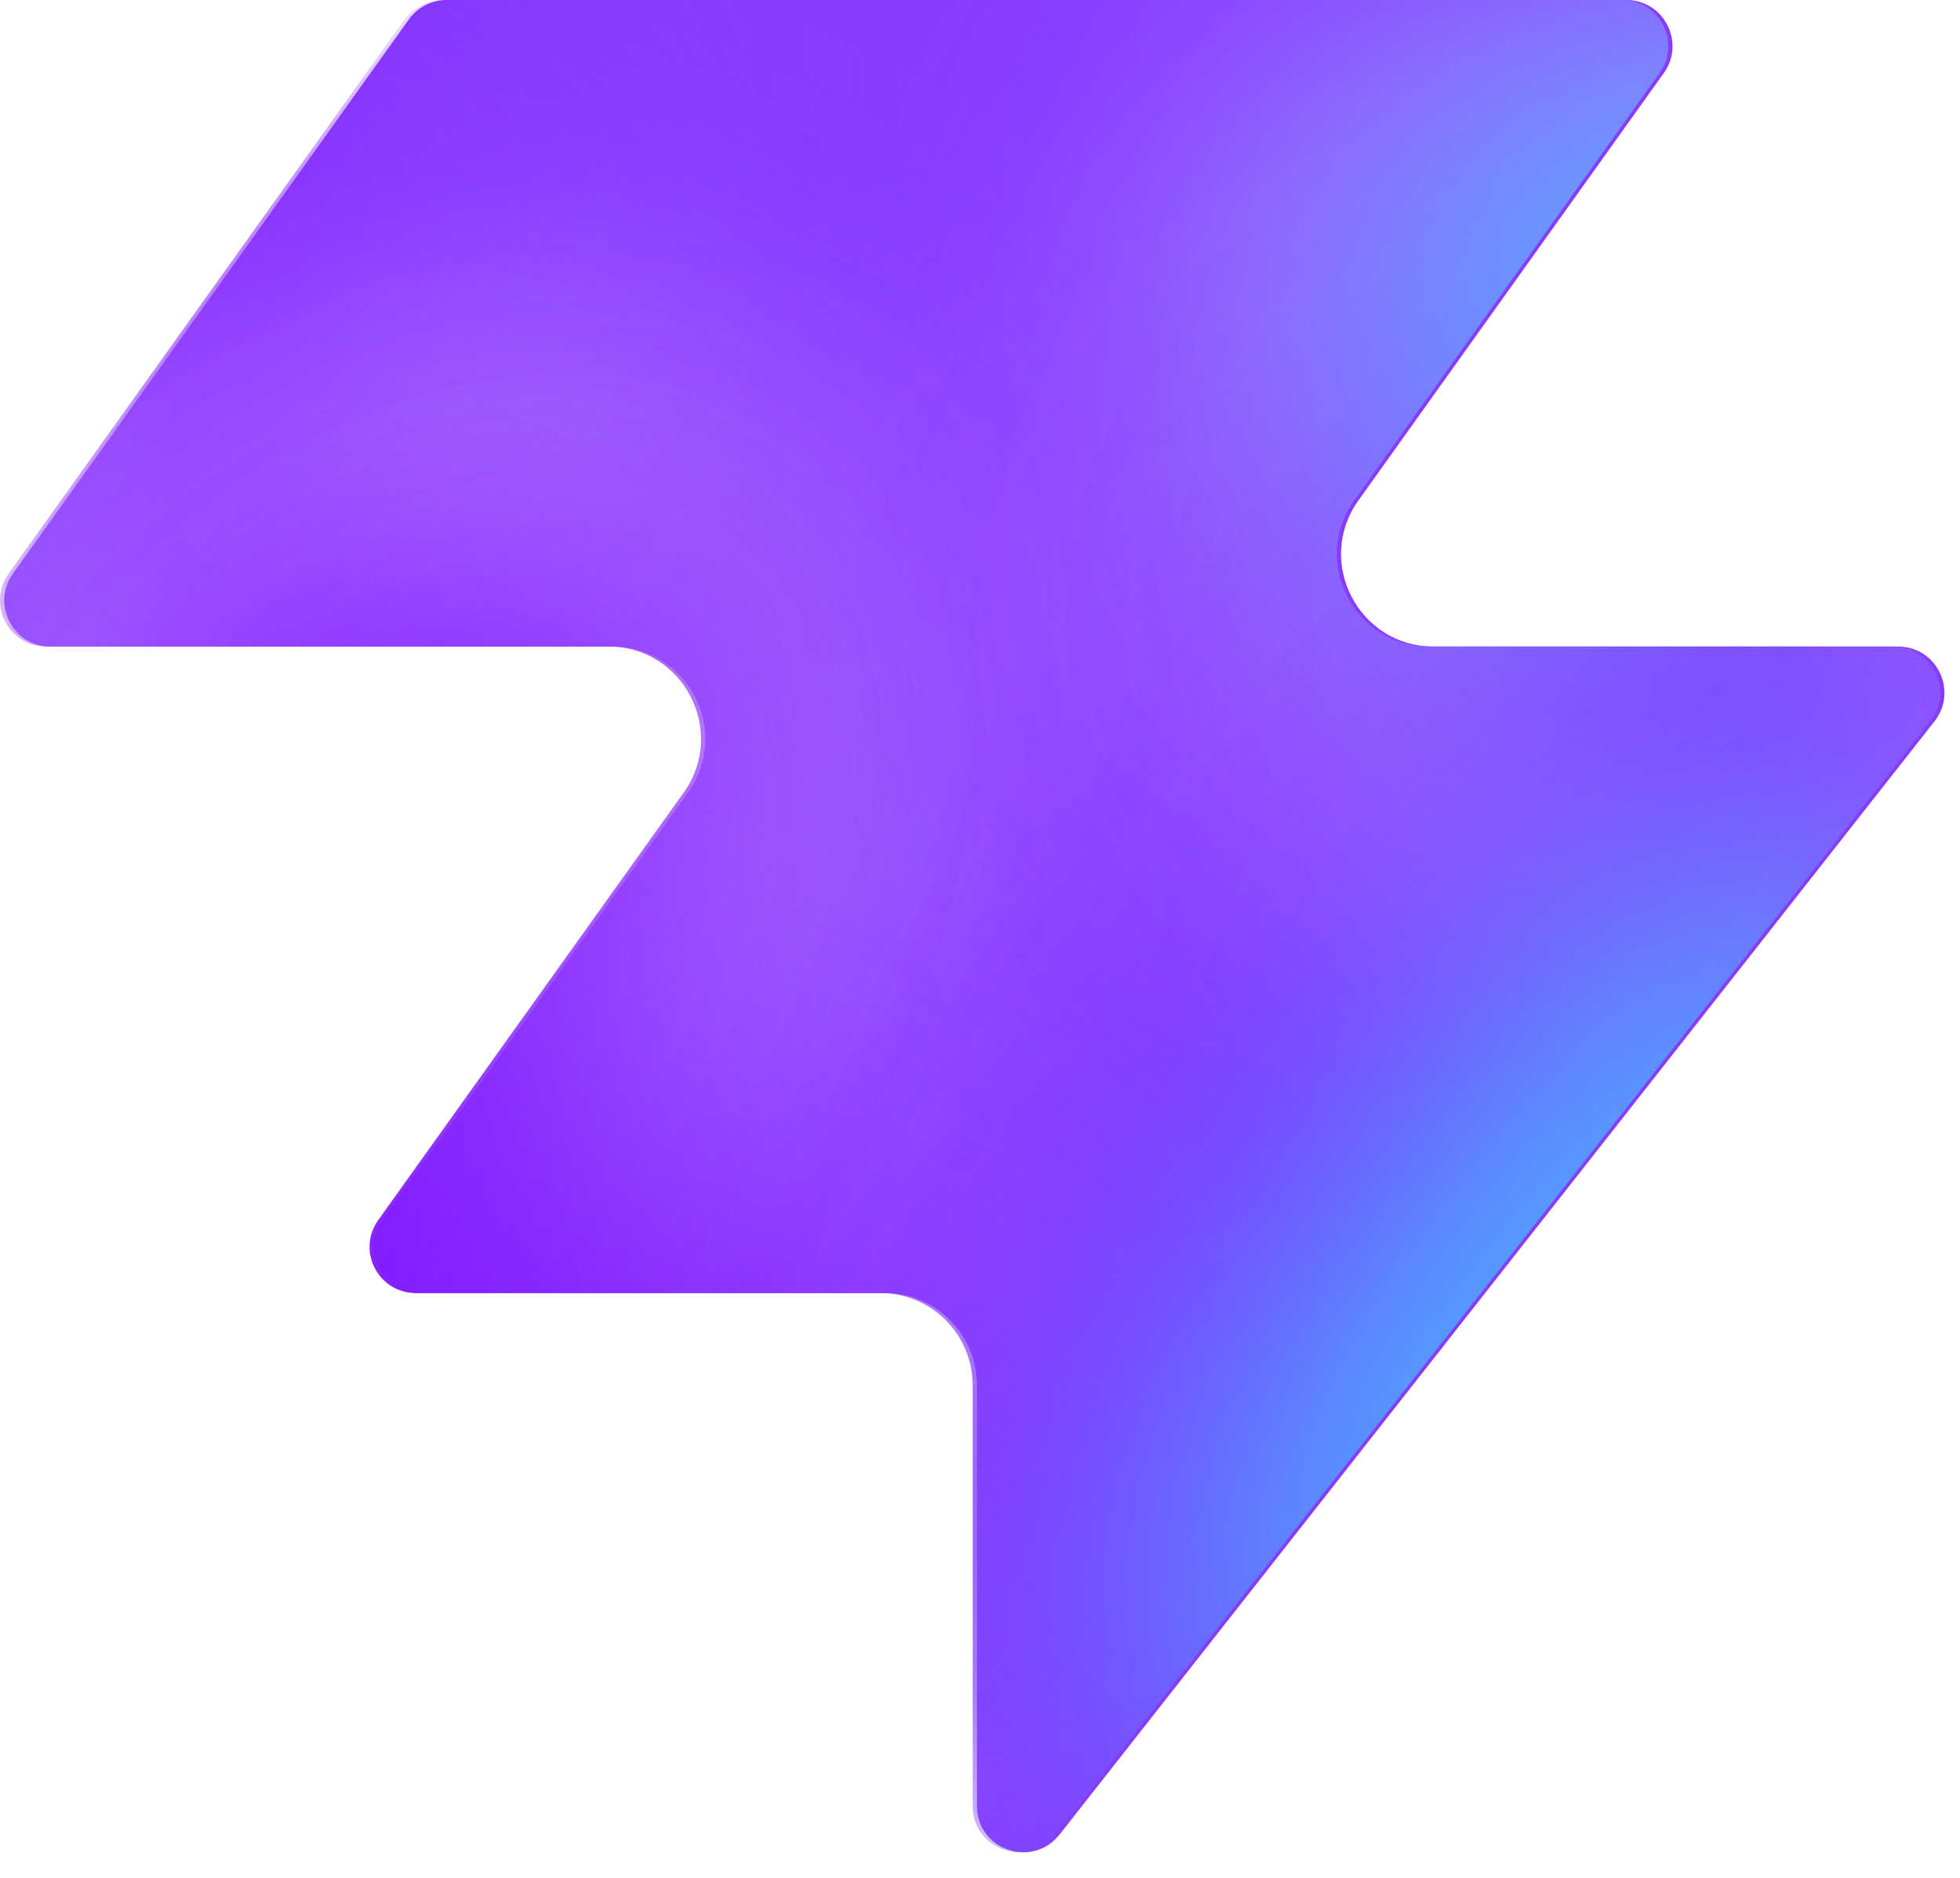
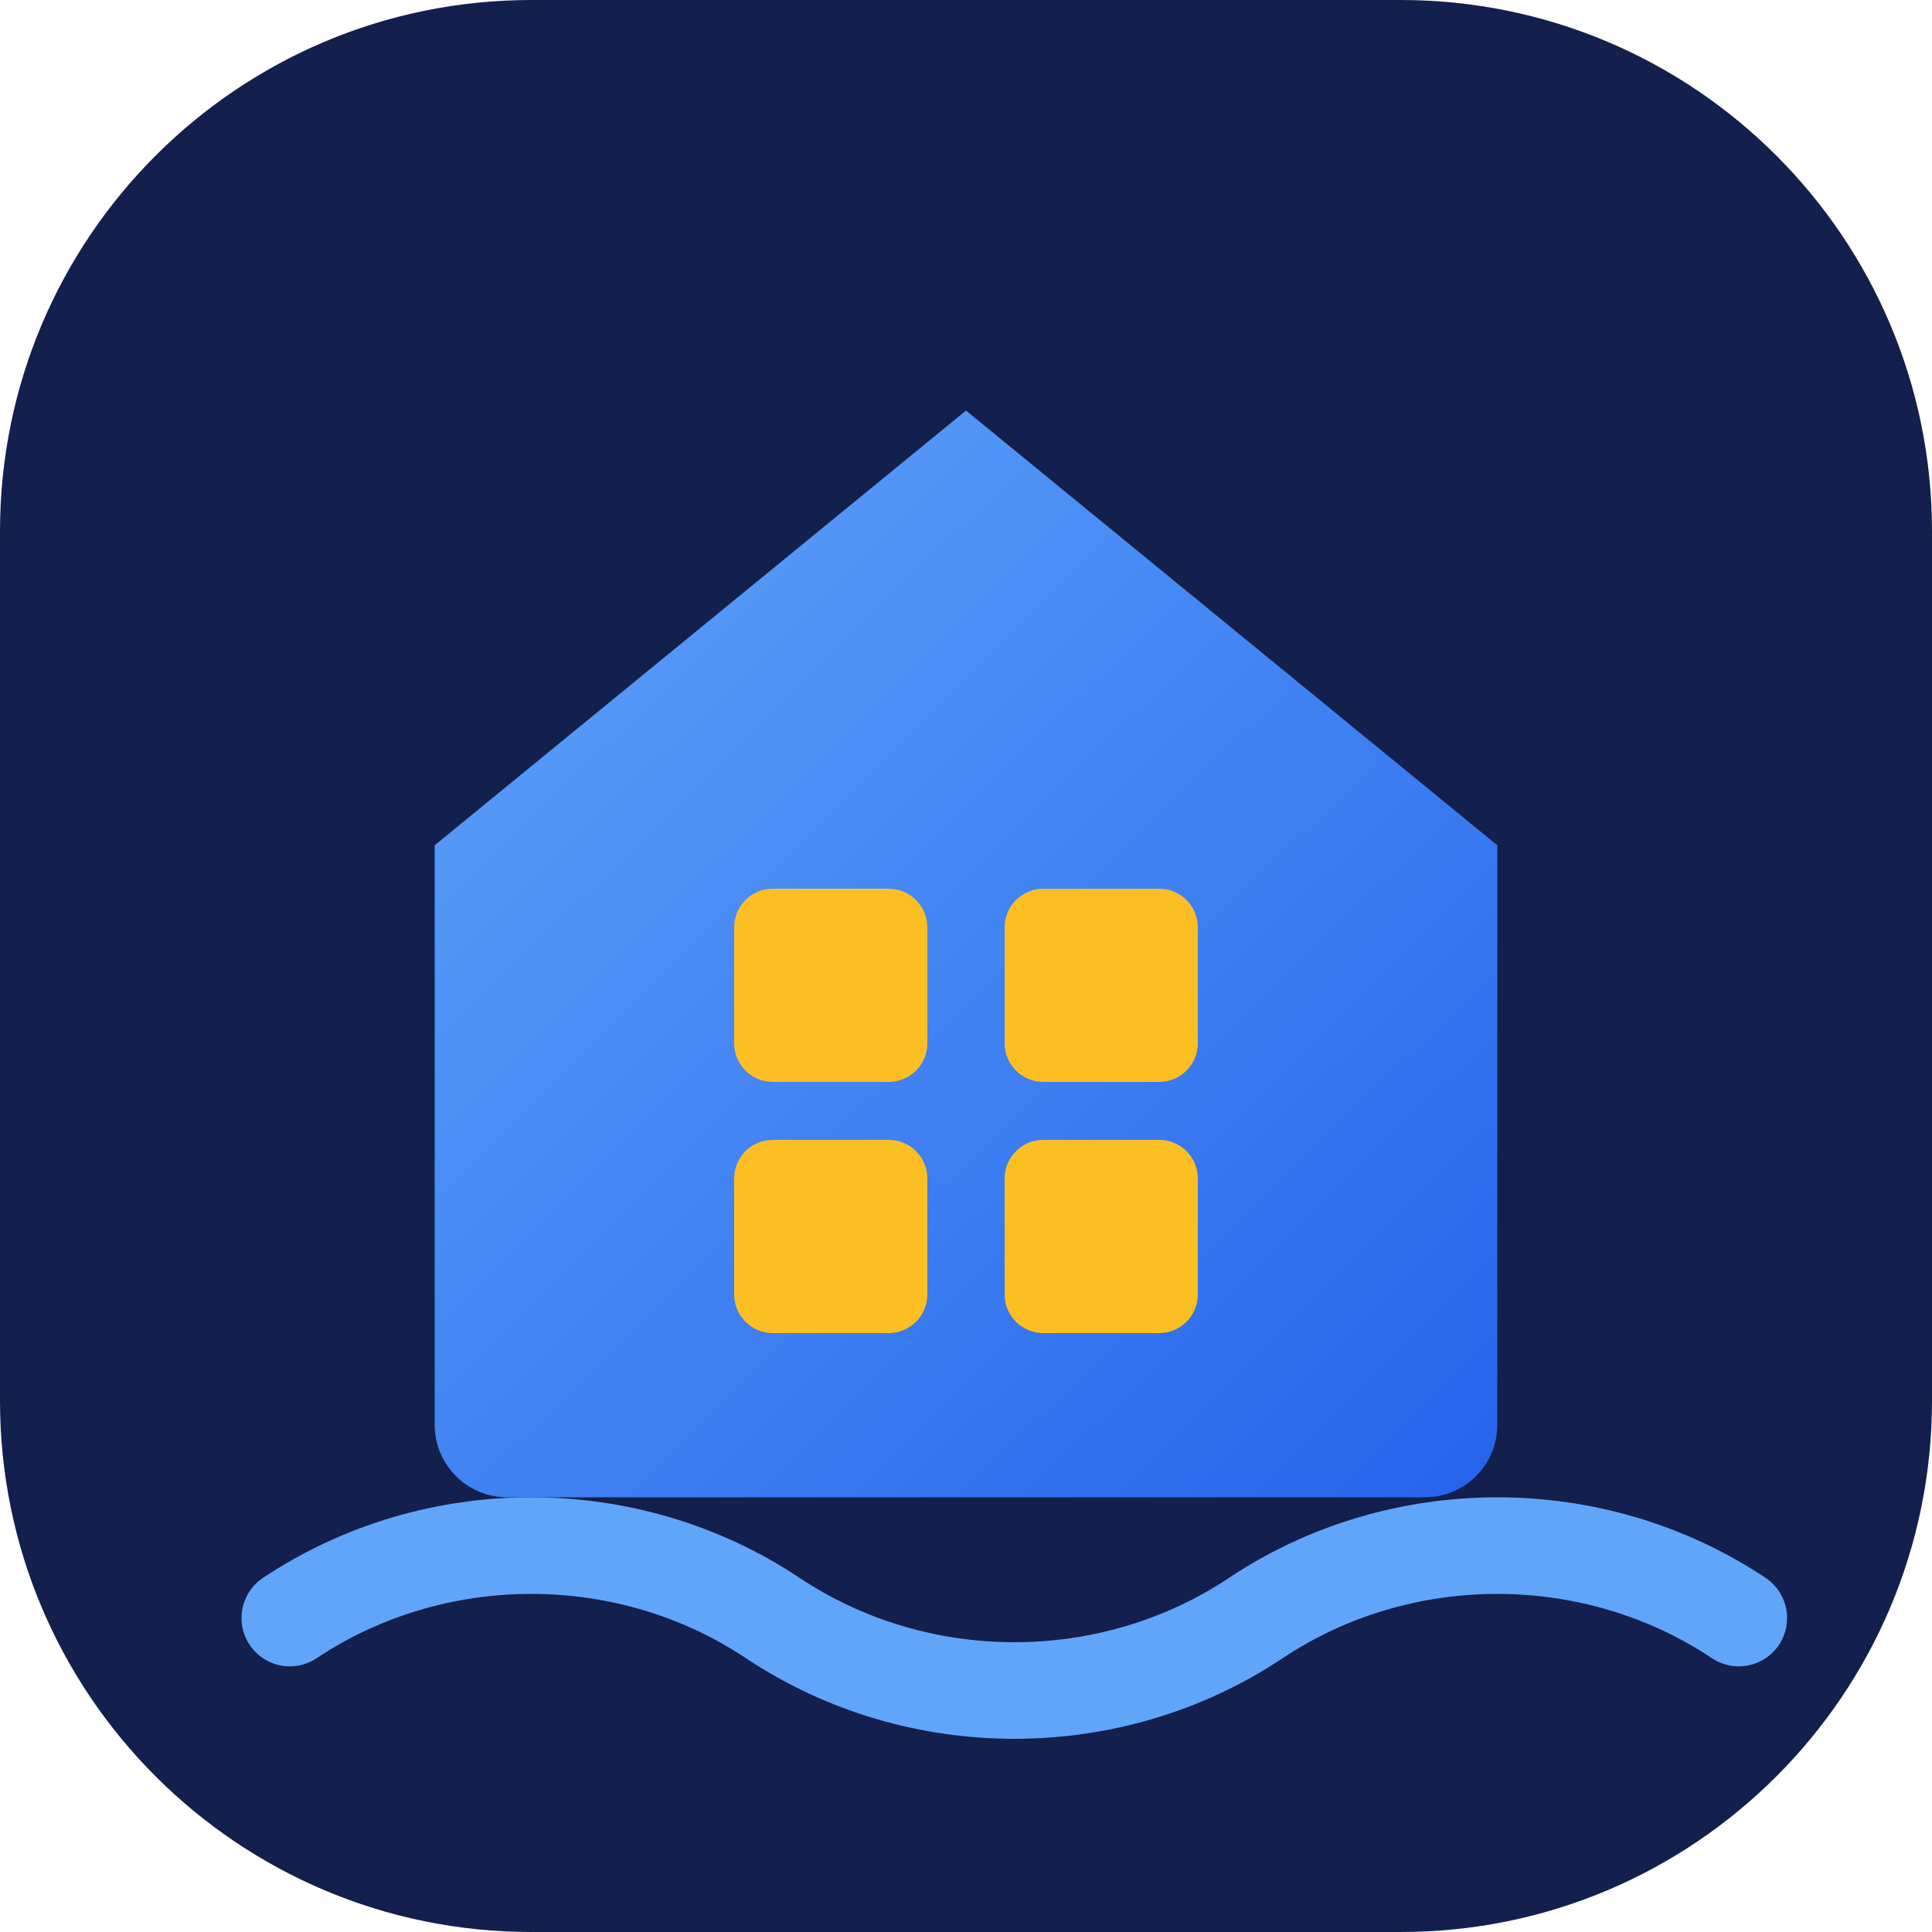
- <svg xmlns="http://www.w3.org/2000/svg" width="48" height="46" fill="none" viewBox="0 0 48 46">
-   <path fill="#863bff" d="M25.946 44.938c-.664.845-2.021.375-2.021-.698V33.937a2.26 2.26 0 0 0-2.262-2.262H10.287c-.92 0-1.456-1.04-.92-1.788l7.48-10.471c1.07-1.497 0-3.578-1.842-3.578H1.237c-.92 0-1.456-1.04-.92-1.788L10.013.474c.214-.297.556-.474.92-.474h28.894c.92 0 1.456 1.04.92 1.788l-7.48 10.471c-1.07 1.498 0 3.579 1.842 3.579h11.377c.943 0 1.473 1.088.89 1.83L25.947 44.94z" style="fill:#863bff;fill:color(display-p3 .525 .23 1);fill-opacity:1" />
-   <mask id="a" width="48" height="46" x="0" y="0" maskUnits="userSpaceOnUse" style="mask-type:alpha">
-     <path fill="#000" d="M25.842 44.938c-.664.844-2.021.375-2.021-.698V33.937a2.26 2.26 0 0 0-2.262-2.262H10.183c-.92 0-1.456-1.04-.92-1.788l7.48-10.471c1.07-1.498 0-3.579-1.842-3.579H1.133c-.92 0-1.456-1.04-.92-1.787L9.91.473c.214-.297.556-.474.92-.474h28.894c.92 0 1.456 1.04.92 1.788l-7.48 10.471c-1.07 1.498 0 3.578 1.842 3.578h11.377c.943 0 1.473 1.088.89 1.832L25.843 44.94z" style="fill:#000;fill-opacity:1" />
-   </mask>
-   <g mask="url(#a)">
-     <g filter="url(#b)">
-       <ellipse cx="5.508" cy="14.704" fill="#ede6ff" rx="5.508" ry="14.704" style="fill:#ede6ff;fill:color(display-p3 .927 .903 1);fill-opacity:1" transform="matrix(.00324 1 1 -.00324 -4.47 31.516)" />
-     </g>
-     <g filter="url(#c)">
-       <ellipse cx="10.399" cy="29.851" fill="#ede6ff" rx="10.399" ry="29.851" style="fill:#ede6ff;fill:color(display-p3 .927 .903 1);fill-opacity:1" transform="matrix(.00324 1 1 -.00324 -39.328 7.883)" />
-     </g>
-     <g filter="url(#d)">
-       <ellipse cx="5.508" cy="30.487" fill="#7e14ff" rx="5.508" ry="30.487" style="fill:#7e14ff;fill:color(display-p3 .492 .077 1);fill-opacity:1" transform="rotate(89.814 -25.913 -14.639)scale(1 -1)" />
-     </g>
-     <g filter="url(#e)">
-       <ellipse cx="5.508" cy="30.599" fill="#7e14ff" rx="5.508" ry="30.599" style="fill:#7e14ff;fill:color(display-p3 .492 .077 1);fill-opacity:1" transform="rotate(89.814 -32.644 -3.334)scale(1 -1)" />
-     </g>
-     <g filter="url(#f)">
-       <ellipse cx="5.508" cy="30.599" fill="#7e14ff" rx="5.508" ry="30.599" style="fill:#7e14ff;fill:color(display-p3 .492 .077 1);fill-opacity:1" transform="matrix(.00324 1 1 -.00324 -34.34 30.47)" />
-     </g>
-     <g filter="url(#g)">
-       <ellipse cx="14.072" cy="22.078" fill="#ede6ff" rx="14.072" ry="22.078" style="fill:#ede6ff;fill:color(display-p3 .927 .903 1);fill-opacity:1" transform="rotate(93.35 24.506 48.493)scale(-1 1)" />
-     </g>
-     <g filter="url(#h)">
-       <ellipse cx="3.47" cy="21.501" fill="#7e14ff" rx="3.47" ry="21.501" style="fill:#7e14ff;fill:color(display-p3 .492 .077 1);fill-opacity:1" transform="rotate(89.009 28.708 47.59)scale(-1 1)" />
-     </g>
-     <g filter="url(#i)">
-       <ellipse cx="3.47" cy="21.501" fill="#7e14ff" rx="3.47" ry="21.501" style="fill:#7e14ff;fill:color(display-p3 .492 .077 1);fill-opacity:1" transform="rotate(89.009 28.708 47.59)scale(-1 1)" />
-     </g>
-     <g filter="url(#j)">
-       <ellipse cx=".387" cy="8.972" fill="#7e14ff" rx="4.407" ry="29.108" style="fill:#7e14ff;fill:color(display-p3 .492 .077 1);fill-opacity:1" transform="rotate(39.51 .387 8.972)" />
-     </g>
-     <g filter="url(#k)">
-       <ellipse cx="47.523" cy="-6.092" fill="#7e14ff" rx="4.407" ry="29.108" style="fill:#7e14ff;fill:color(display-p3 .492 .077 1);fill-opacity:1" transform="rotate(37.892 47.523 -6.092)" />
-     </g>
-     <g filter="url(#l)">
-       <ellipse cx="41.412" cy="6.333" fill="#47bfff" rx="5.971" ry="9.665" style="fill:#47bfff;fill:color(display-p3 .28 .748 1);fill-opacity:1" transform="rotate(37.892 41.412 6.333)" />
-     </g>
-     <g filter="url(#m)">
-       <ellipse cx="-1.879" cy="38.332" fill="#7e14ff" rx="4.407" ry="29.108" style="fill:#7e14ff;fill:color(display-p3 .492 .077 1);fill-opacity:1" transform="rotate(37.892 -1.88 38.332)" />
-     </g>
-     <g filter="url(#n)">
-       <ellipse cx="-1.879" cy="38.332" fill="#7e14ff" rx="4.407" ry="29.108" style="fill:#7e14ff;fill:color(display-p3 .492 .077 1);fill-opacity:1" transform="rotate(37.892 -1.88 38.332)" />
-     </g>
-     <g filter="url(#o)">
-       <ellipse cx="35.651" cy="29.907" fill="#7e14ff" rx="4.407" ry="29.108" style="fill:#7e14ff;fill:color(display-p3 .492 .077 1);fill-opacity:1" transform="rotate(37.892 35.651 29.907)" />
-     </g>
-     <g filter="url(#p)">
-       <ellipse cx="38.418" cy="32.4" fill="#47bfff" rx="5.971" ry="15.297" style="fill:#47bfff;fill:color(display-p3 .28 .748 1);fill-opacity:1" transform="rotate(37.892 38.418 32.4)" />
-     </g>
-   </g>
+ <svg xmlns="http://www.w3.org/2000/svg" viewBox="0 0 40 40" fill="none">
+   <rect width="40" height="40" rx="11" fill="#131f4d" />
+   <path d="M20 8.5L31 17.5V29.5C31 30.328 30.328 31 29.5 31H10.5C9.672 31 9 30.328 9 29.5V17.5L20 8.5Z" fill="url(#logo-house)" />
+   <rect x="15.2" y="18.4" width="4" height="4" rx="0.8" fill="#fbbf24" />
+   <rect x="20.8" y="18.4" width="4" height="4" rx="0.8" fill="#fbbf24" />
+   <rect x="15.2" y="23.6" width="4" height="4" rx="0.8" fill="#fbbf24" />
+   <rect x="20.8" y="23.6" width="4" height="4" rx="0.8" fill="#fbbf24" />
+   <path d="M6 33.5C9 31.5 13 31.5 16 33.5C19 35.5 23 35.5 26 33.5C29 31.5 33 31.5 36 33.5" stroke="#60a5fa" stroke-width="2" stroke-linecap="round" />
  <defs>
-     <filter id="b" width="60.045" height="41.654" x="-19.77" y="16.149" color-interpolation-filters="sRGB" filterUnits="userSpaceOnUse">
-       <feFlood flood-opacity="0" result="BackgroundImageFix" />
-       <feBlend in="SourceGraphic" in2="BackgroundImageFix" result="shape" />
-       <feGaussianBlur result="effect1_foregroundBlur_2002_17158" stdDeviation="7.659" />
-     </filter>
-     <filter id="c" width="90.34" height="51.437" x="-54.613" y="-7.533" color-interpolation-filters="sRGB" filterUnits="userSpaceOnUse">
-       <feFlood flood-opacity="0" result="BackgroundImageFix" />
-       <feBlend in="SourceGraphic" in2="BackgroundImageFix" result="shape" />
-       <feGaussianBlur result="effect1_foregroundBlur_2002_17158" stdDeviation="7.659" />
-     </filter>
-     <filter id="d" width="79.355" height="29.4" x="-49.64" y="2.03" color-interpolation-filters="sRGB" filterUnits="userSpaceOnUse">
-       <feFlood flood-opacity="0" result="BackgroundImageFix" />
-       <feBlend in="SourceGraphic" in2="BackgroundImageFix" result="shape" />
-       <feGaussianBlur result="effect1_foregroundBlur_2002_17158" stdDeviation="4.596" />
-     </filter>
-     <filter id="e" width="79.579" height="29.4" x="-45.045" y="20.029" color-interpolation-filters="sRGB" filterUnits="userSpaceOnUse">
-       <feFlood flood-opacity="0" result="BackgroundImageFix" />
-       <feBlend in="SourceGraphic" in2="BackgroundImageFix" result="shape" />
-       <feGaussianBlur result="effect1_foregroundBlur_2002_17158" stdDeviation="4.596" />
-     </filter>
-     <filter id="f" width="79.579" height="29.4" x="-43.513" y="21.178" color-interpolation-filters="sRGB" filterUnits="userSpaceOnUse">
-       <feFlood flood-opacity="0" result="BackgroundImageFix" />
-       <feBlend in="SourceGraphic" in2="BackgroundImageFix" result="shape" />
-       <feGaussianBlur result="effect1_foregroundBlur_2002_17158" stdDeviation="4.596" />
-     </filter>
-     <filter id="g" width="74.749" height="58.852" x="15.756" y="-17.901" color-interpolation-filters="sRGB" filterUnits="userSpaceOnUse">
-       <feFlood flood-opacity="0" result="BackgroundImageFix" />
-       <feBlend in="SourceGraphic" in2="BackgroundImageFix" result="shape" />
-       <feGaussianBlur result="effect1_foregroundBlur_2002_17158" stdDeviation="7.659" />
-     </filter>
-     <filter id="h" width="61.377" height="25.362" x="23.548" y="2.284" color-interpolation-filters="sRGB" filterUnits="userSpaceOnUse">
-       <feFlood flood-opacity="0" result="BackgroundImageFix" />
-       <feBlend in="SourceGraphic" in2="BackgroundImageFix" result="shape" />
-       <feGaussianBlur result="effect1_foregroundBlur_2002_17158" stdDeviation="4.596" />
-     </filter>
-     <filter id="i" width="61.377" height="25.362" x="23.548" y="2.284" color-interpolation-filters="sRGB" filterUnits="userSpaceOnUse">
-       <feFlood flood-opacity="0" result="BackgroundImageFix" />
-       <feBlend in="SourceGraphic" in2="BackgroundImageFix" result="shape" />
-       <feGaussianBlur result="effect1_foregroundBlur_2002_17158" stdDeviation="4.596" />
-     </filter>
-     <filter id="j" width="56.045" height="63.649" x="-27.636" y="-22.853" color-interpolation-filters="sRGB" filterUnits="userSpaceOnUse">
-       <feFlood flood-opacity="0" result="BackgroundImageFix" />
-       <feBlend in="SourceGraphic" in2="BackgroundImageFix" result="shape" />
-       <feGaussianBlur result="effect1_foregroundBlur_2002_17158" stdDeviation="4.596" />
-     </filter>
-     <filter id="k" width="54.814" height="64.646" x="20.116" y="-38.415" color-interpolation-filters="sRGB" filterUnits="userSpaceOnUse">
-       <feFlood flood-opacity="0" result="BackgroundImageFix" />
-       <feBlend in="SourceGraphic" in2="BackgroundImageFix" result="shape" />
-       <feGaussianBlur result="effect1_foregroundBlur_2002_17158" stdDeviation="4.596" />
-     </filter>
-     <filter id="l" width="33.541" height="35.313" x="24.641" y="-11.323" color-interpolation-filters="sRGB" filterUnits="userSpaceOnUse">
-       <feFlood flood-opacity="0" result="BackgroundImageFix" />
-       <feBlend in="SourceGraphic" in2="BackgroundImageFix" result="shape" />
-       <feGaussianBlur result="effect1_foregroundBlur_2002_17158" stdDeviation="4.596" />
-     </filter>
-     <filter id="m" width="54.814" height="64.646" x="-29.286" y="6.009" color-interpolation-filters="sRGB" filterUnits="userSpaceOnUse">
-       <feFlood flood-opacity="0" result="BackgroundImageFix" />
-       <feBlend in="SourceGraphic" in2="BackgroundImageFix" result="shape" />
-       <feGaussianBlur result="effect1_foregroundBlur_2002_17158" stdDeviation="4.596" />
-     </filter>
-     <filter id="n" width="54.814" height="64.646" x="-29.286" y="6.009" color-interpolation-filters="sRGB" filterUnits="userSpaceOnUse">
-       <feFlood flood-opacity="0" result="BackgroundImageFix" />
-       <feBlend in="SourceGraphic" in2="BackgroundImageFix" result="shape" />
-       <feGaussianBlur result="effect1_foregroundBlur_2002_17158" stdDeviation="4.596" />
-     </filter>
-     <filter id="o" width="54.814" height="64.646" x="8.244" y="-2.416" color-interpolation-filters="sRGB" filterUnits="userSpaceOnUse">
-       <feFlood flood-opacity="0" result="BackgroundImageFix" />
-       <feBlend in="SourceGraphic" in2="BackgroundImageFix" result="shape" />
-       <feGaussianBlur result="effect1_foregroundBlur_2002_17158" stdDeviation="4.596" />
-     </filter>
-     <filter id="p" width="39.409" height="43.623" x="18.713" y="10.588" color-interpolation-filters="sRGB" filterUnits="userSpaceOnUse">
-       <feFlood flood-opacity="0" result="BackgroundImageFix" />
-       <feBlend in="SourceGraphic" in2="BackgroundImageFix" result="shape" />
-       <feGaussianBlur result="effect1_foregroundBlur_2002_17158" stdDeviation="4.596" />
-     </filter>
+     <linearGradient id="logo-house" x1="9" y1="8.5" x2="31" y2="31" gradientUnits="userSpaceOnUse">
+       <stop stop-color="#60a5fa" />
+       <stop offset="1" stop-color="#2563eb" />
+     </linearGradient>
  </defs>
</svg>
